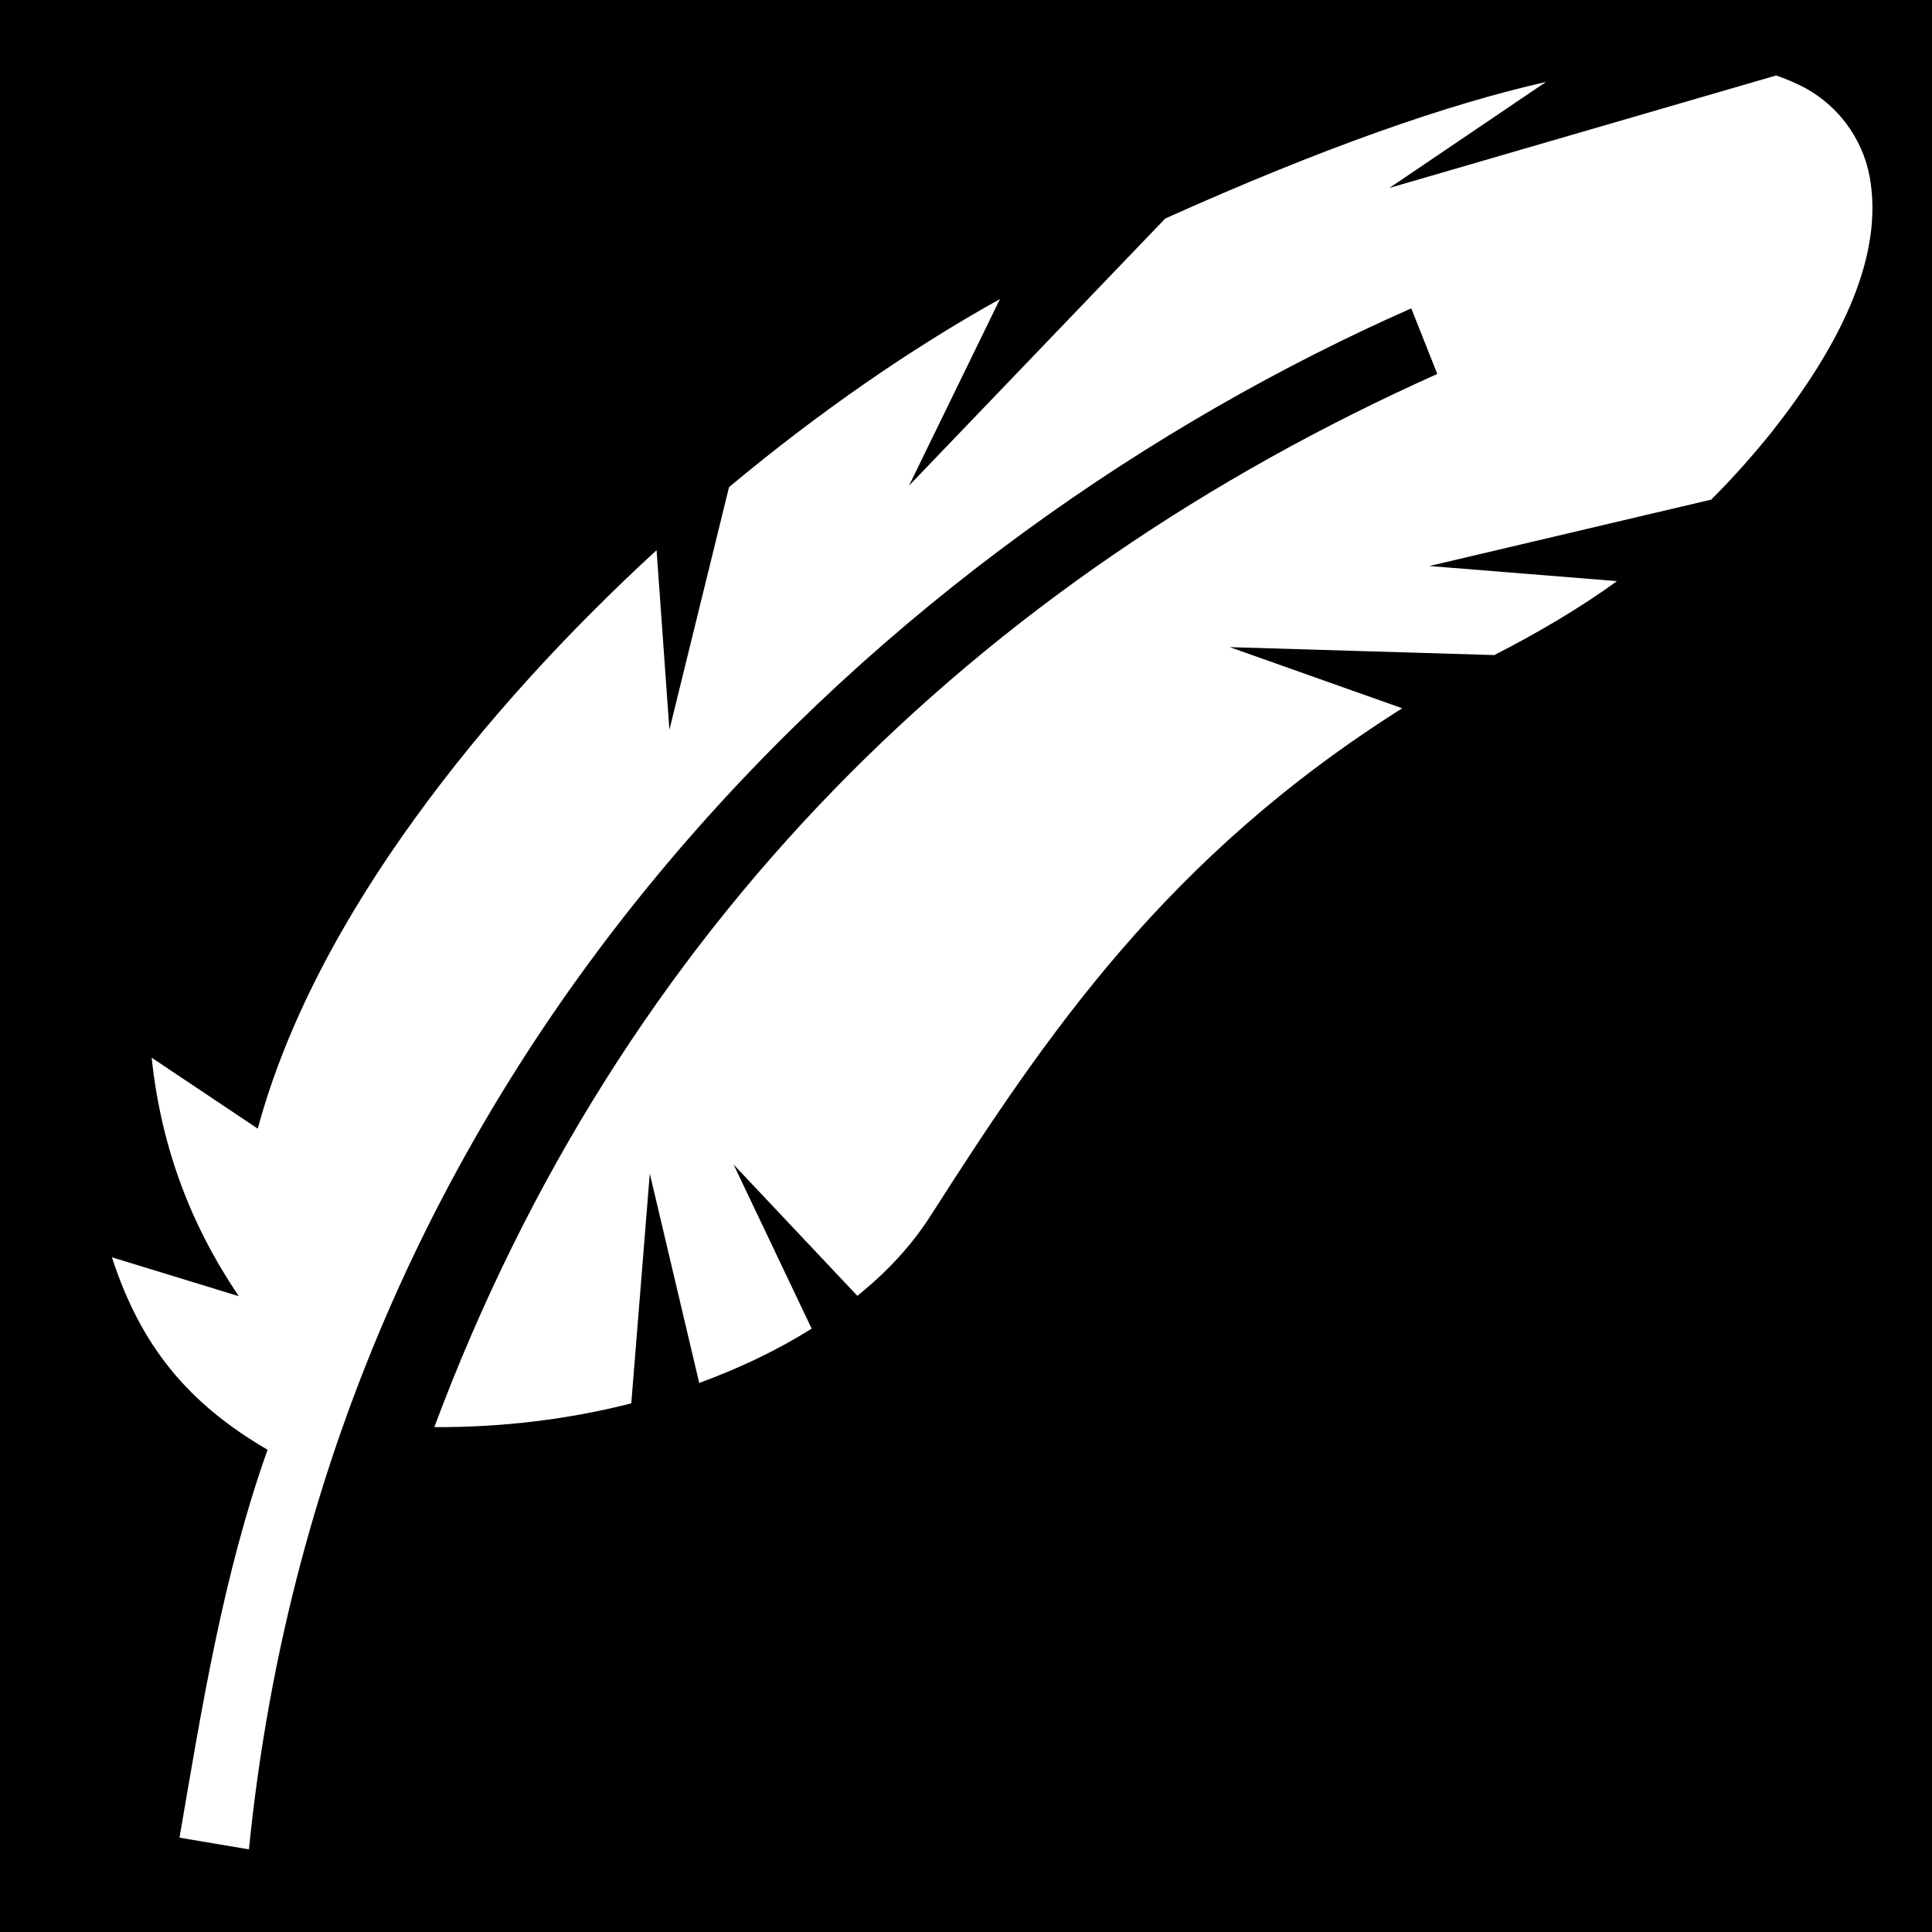
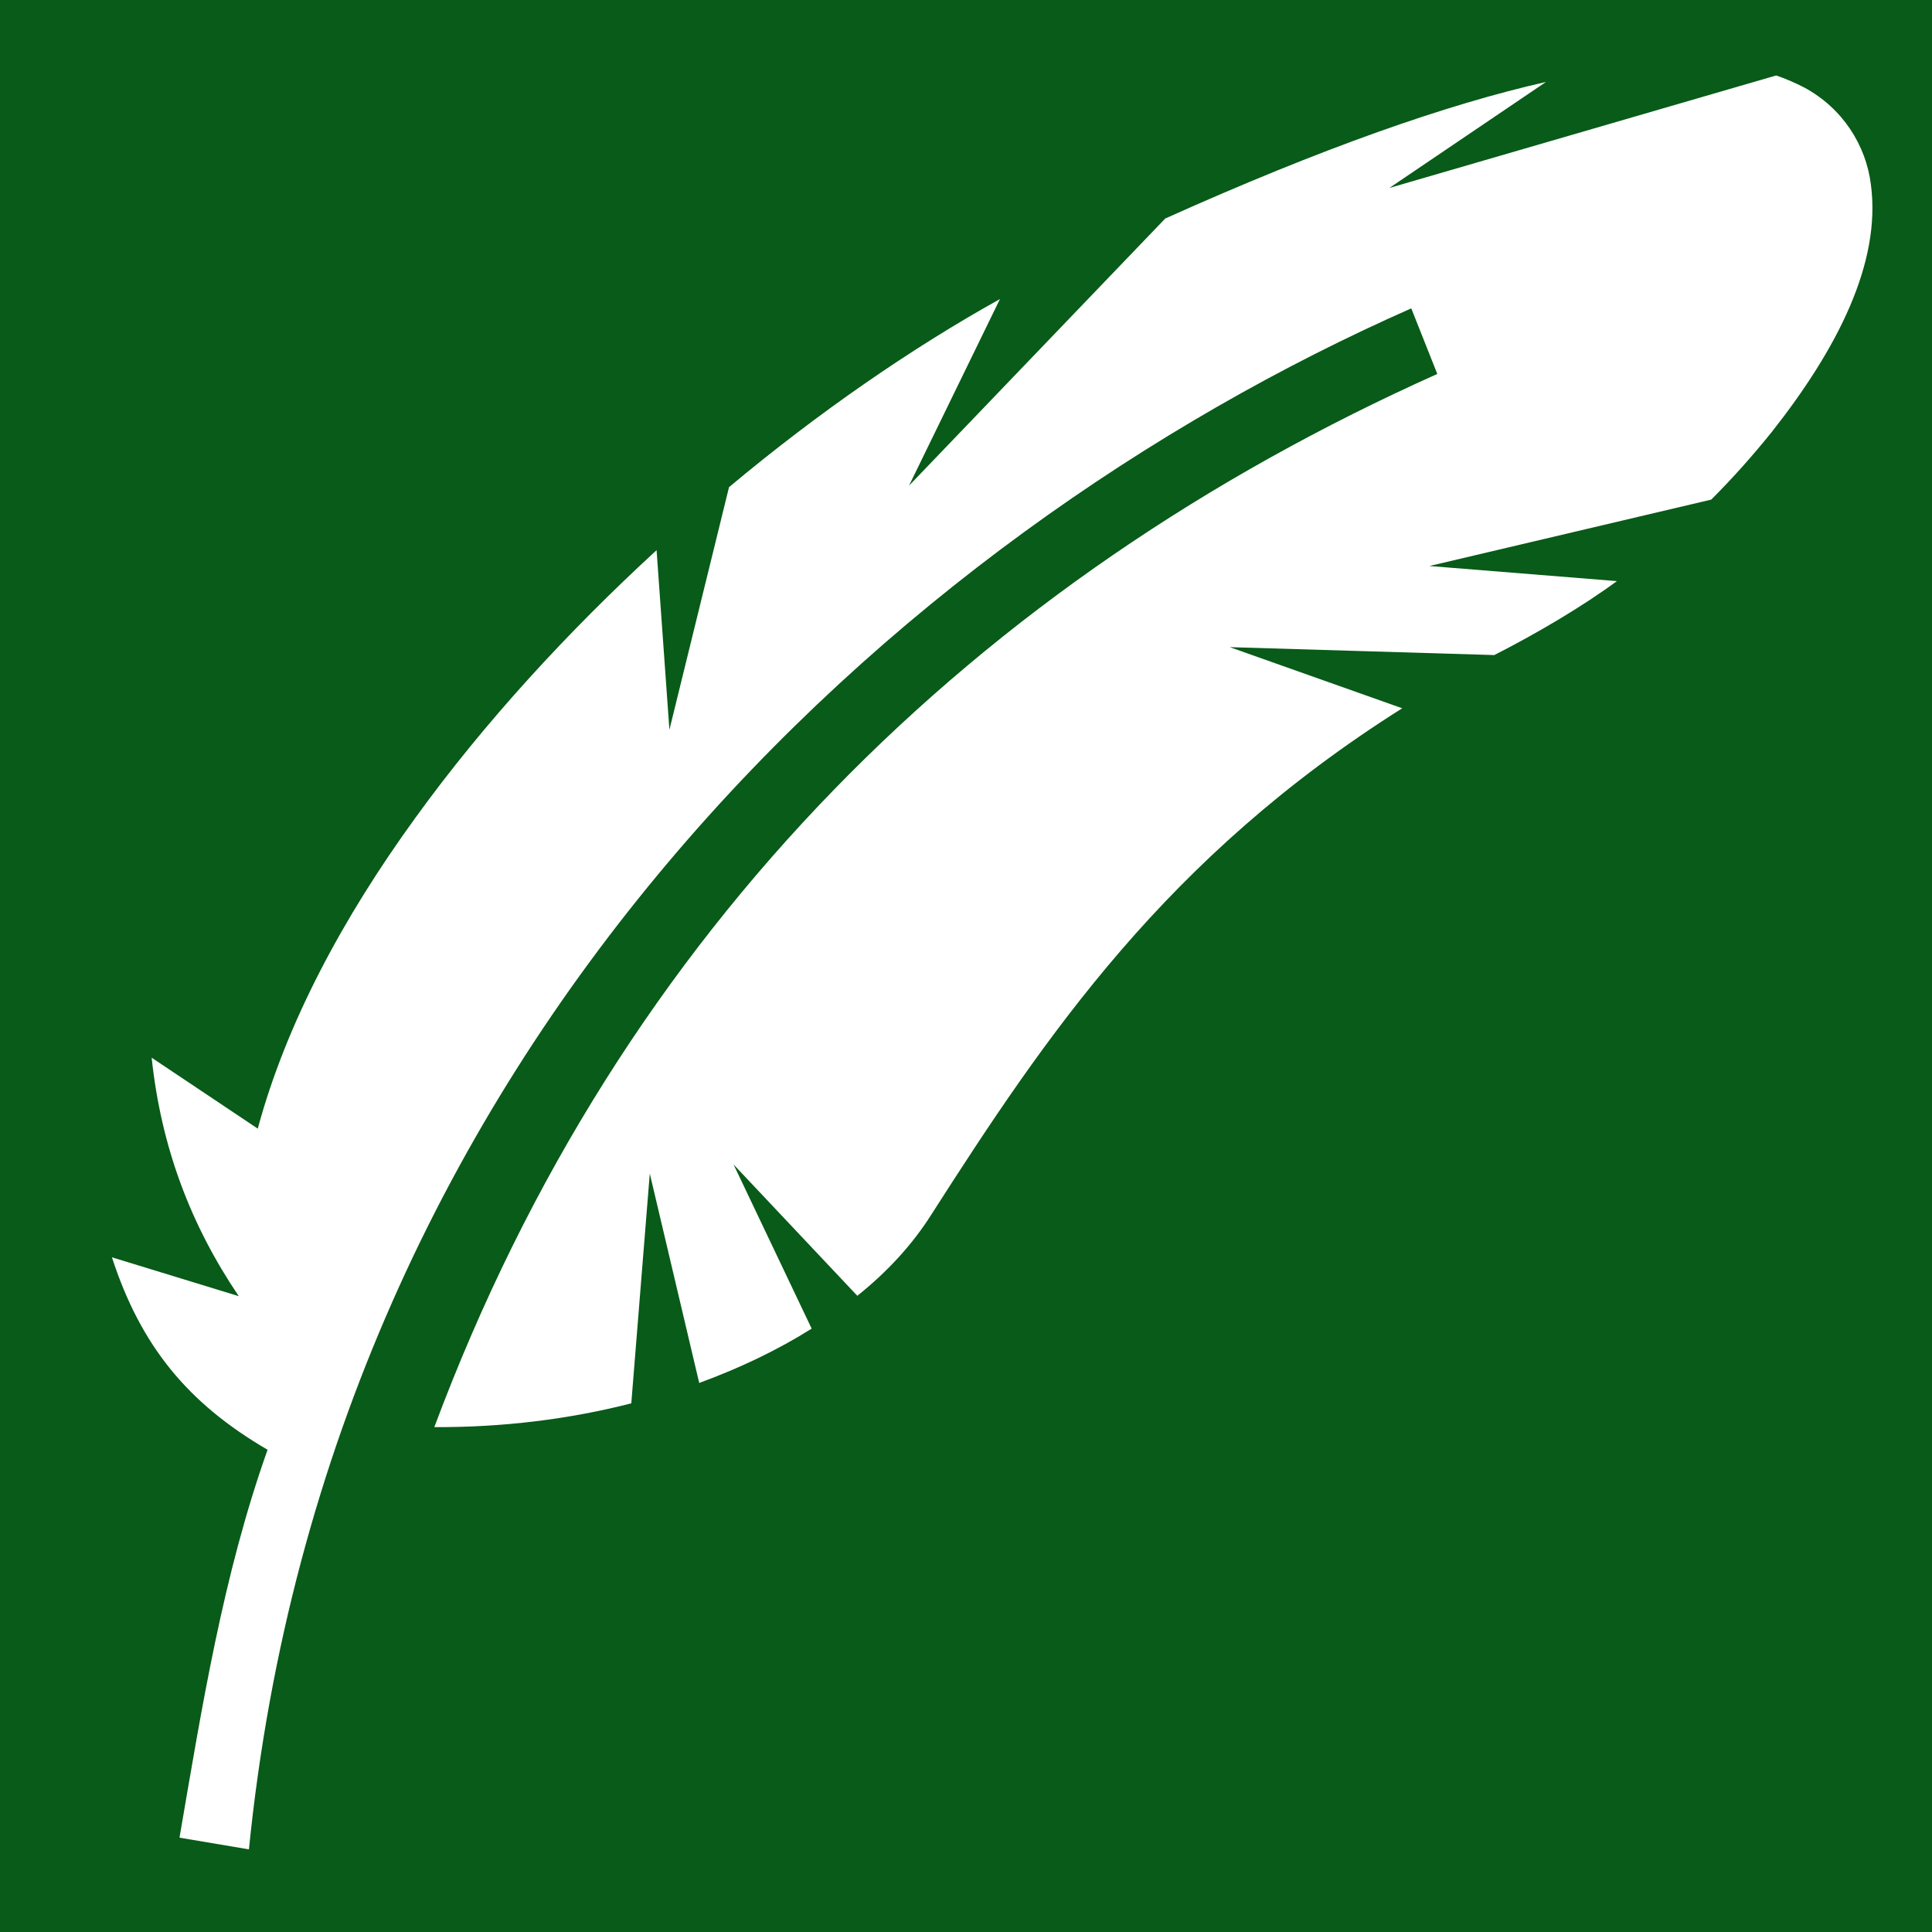
<svg xmlns="http://www.w3.org/2000/svg" style="height: 512px; width: 512px;" viewBox="0 0 512 512">
-   <path d="M0 0h512v512H0z" fill="#000" fill-opacity="1" />
+   <path d="M0 0h512v512H0z" fill="#085b18" fill-opacity="1" />
  <g class="" style="" transform="translate(0,0)">
    <path d="M470.7 20L368.2 49.81l41.5-28.09c-26.2 5.92-59.3 17.5-100.9 36.19l-67.9 70.79L265 79.25c-23.3 12.96-48 29.95-71.8 49.85l-15.8 64.3-3.4-47.6c-23.5 21.6-45.6 45.6-63.9 70.9-19.23 26.5-34.26 54.5-41.79 82.4l-28.12-18.8c2.52 23.7 10.31 44.3 23.09 63.2l-33.62-10.3c7.64 23.5 20.13 38.7 41.25 51-11.83 33.3-17.38 68.1-23.34 102.8l18.4 3.1C87.31 277.4 237.9 141.8 374 81.72l6.9 17.38c-121.7 54.5-216.3 146.5-265.8 279.1 18.1.1 35.8-2.1 52.2-6.3l4.9-60.9 13.1 55.5c10.9-4 20.9-8.8 29.8-14.4l-20.7-43.5 32.8 34.8c8-6.4 14.6-13.6 19.6-21.5 30.4-47.5 62.2-94.7 124.8-134.2l-45.7-16.2 70.1 2.1c11.4-5.8 23.4-12.9 32.5-19.6l-49.7-4 74.7-17.6c5.8-5.8 11.2-11.9 16.1-18 17.3-21.94 29-44.78 26.2-65.55-1.3-10.39-7.5-20.16-17.6-25.63-2.5-1.3-5.2-2.45-7.5-3.22z" fill="#fff" fill-opacity="1" />
  </g>
</svg>
